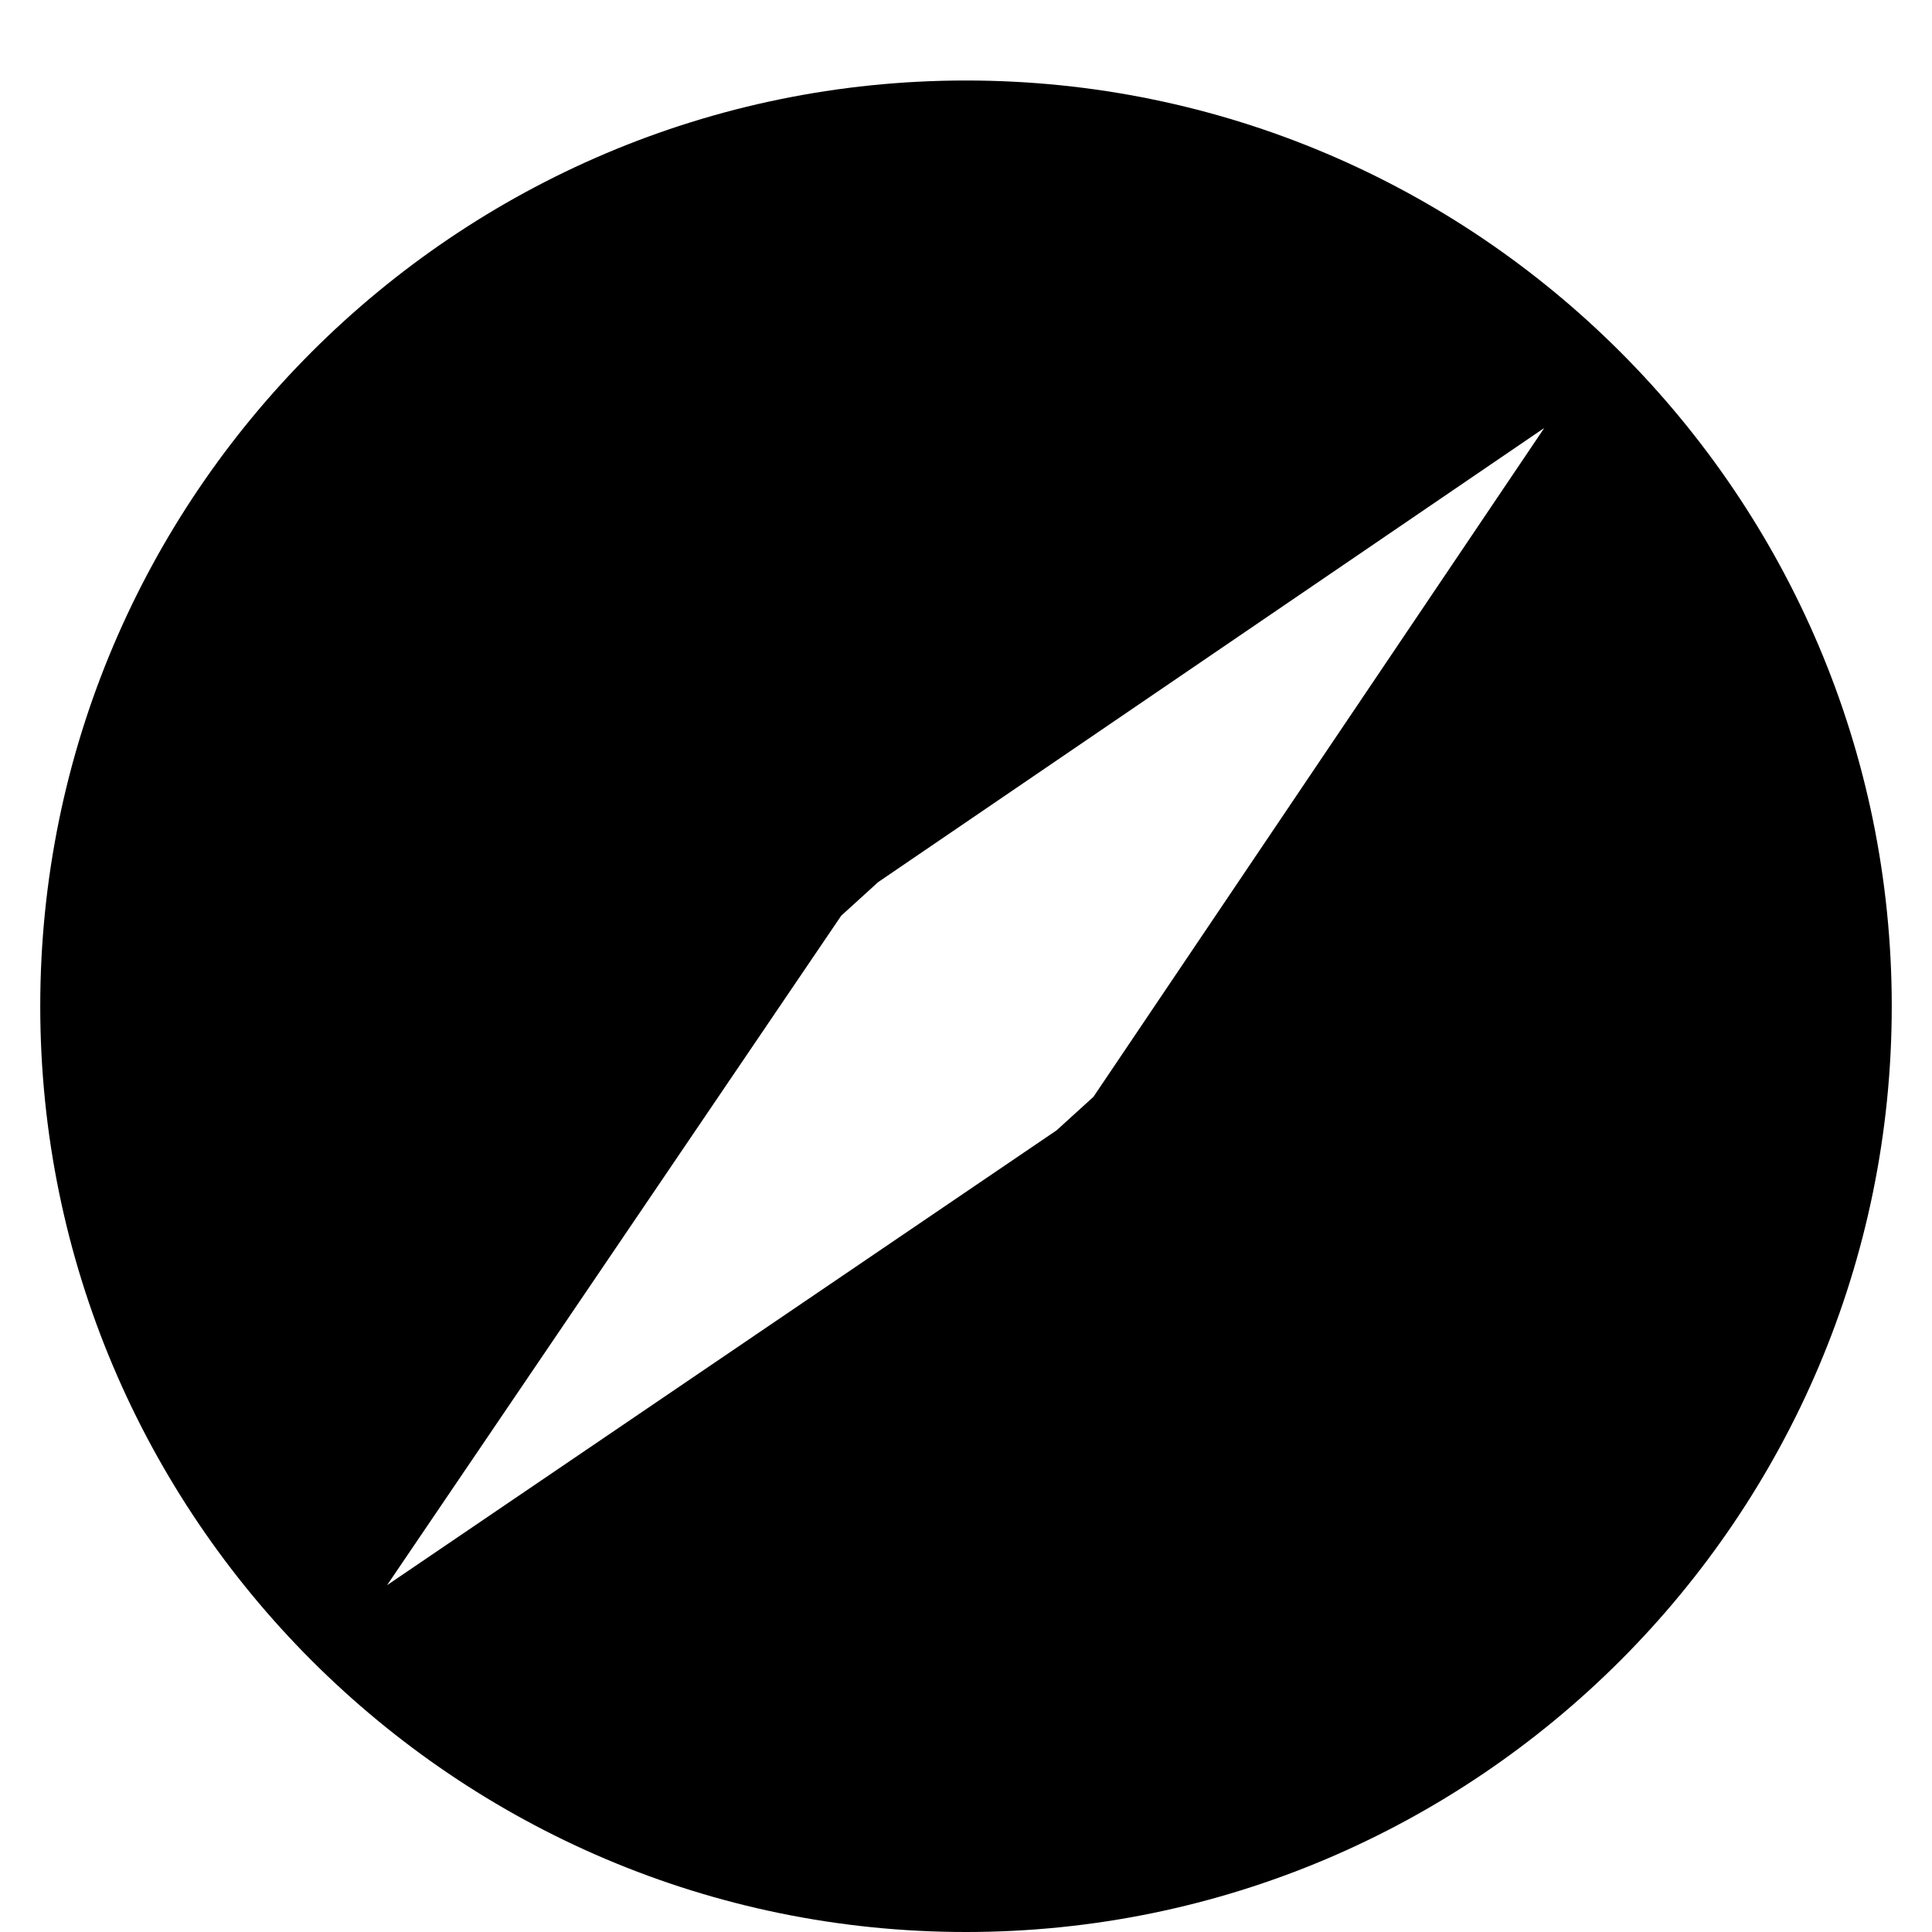
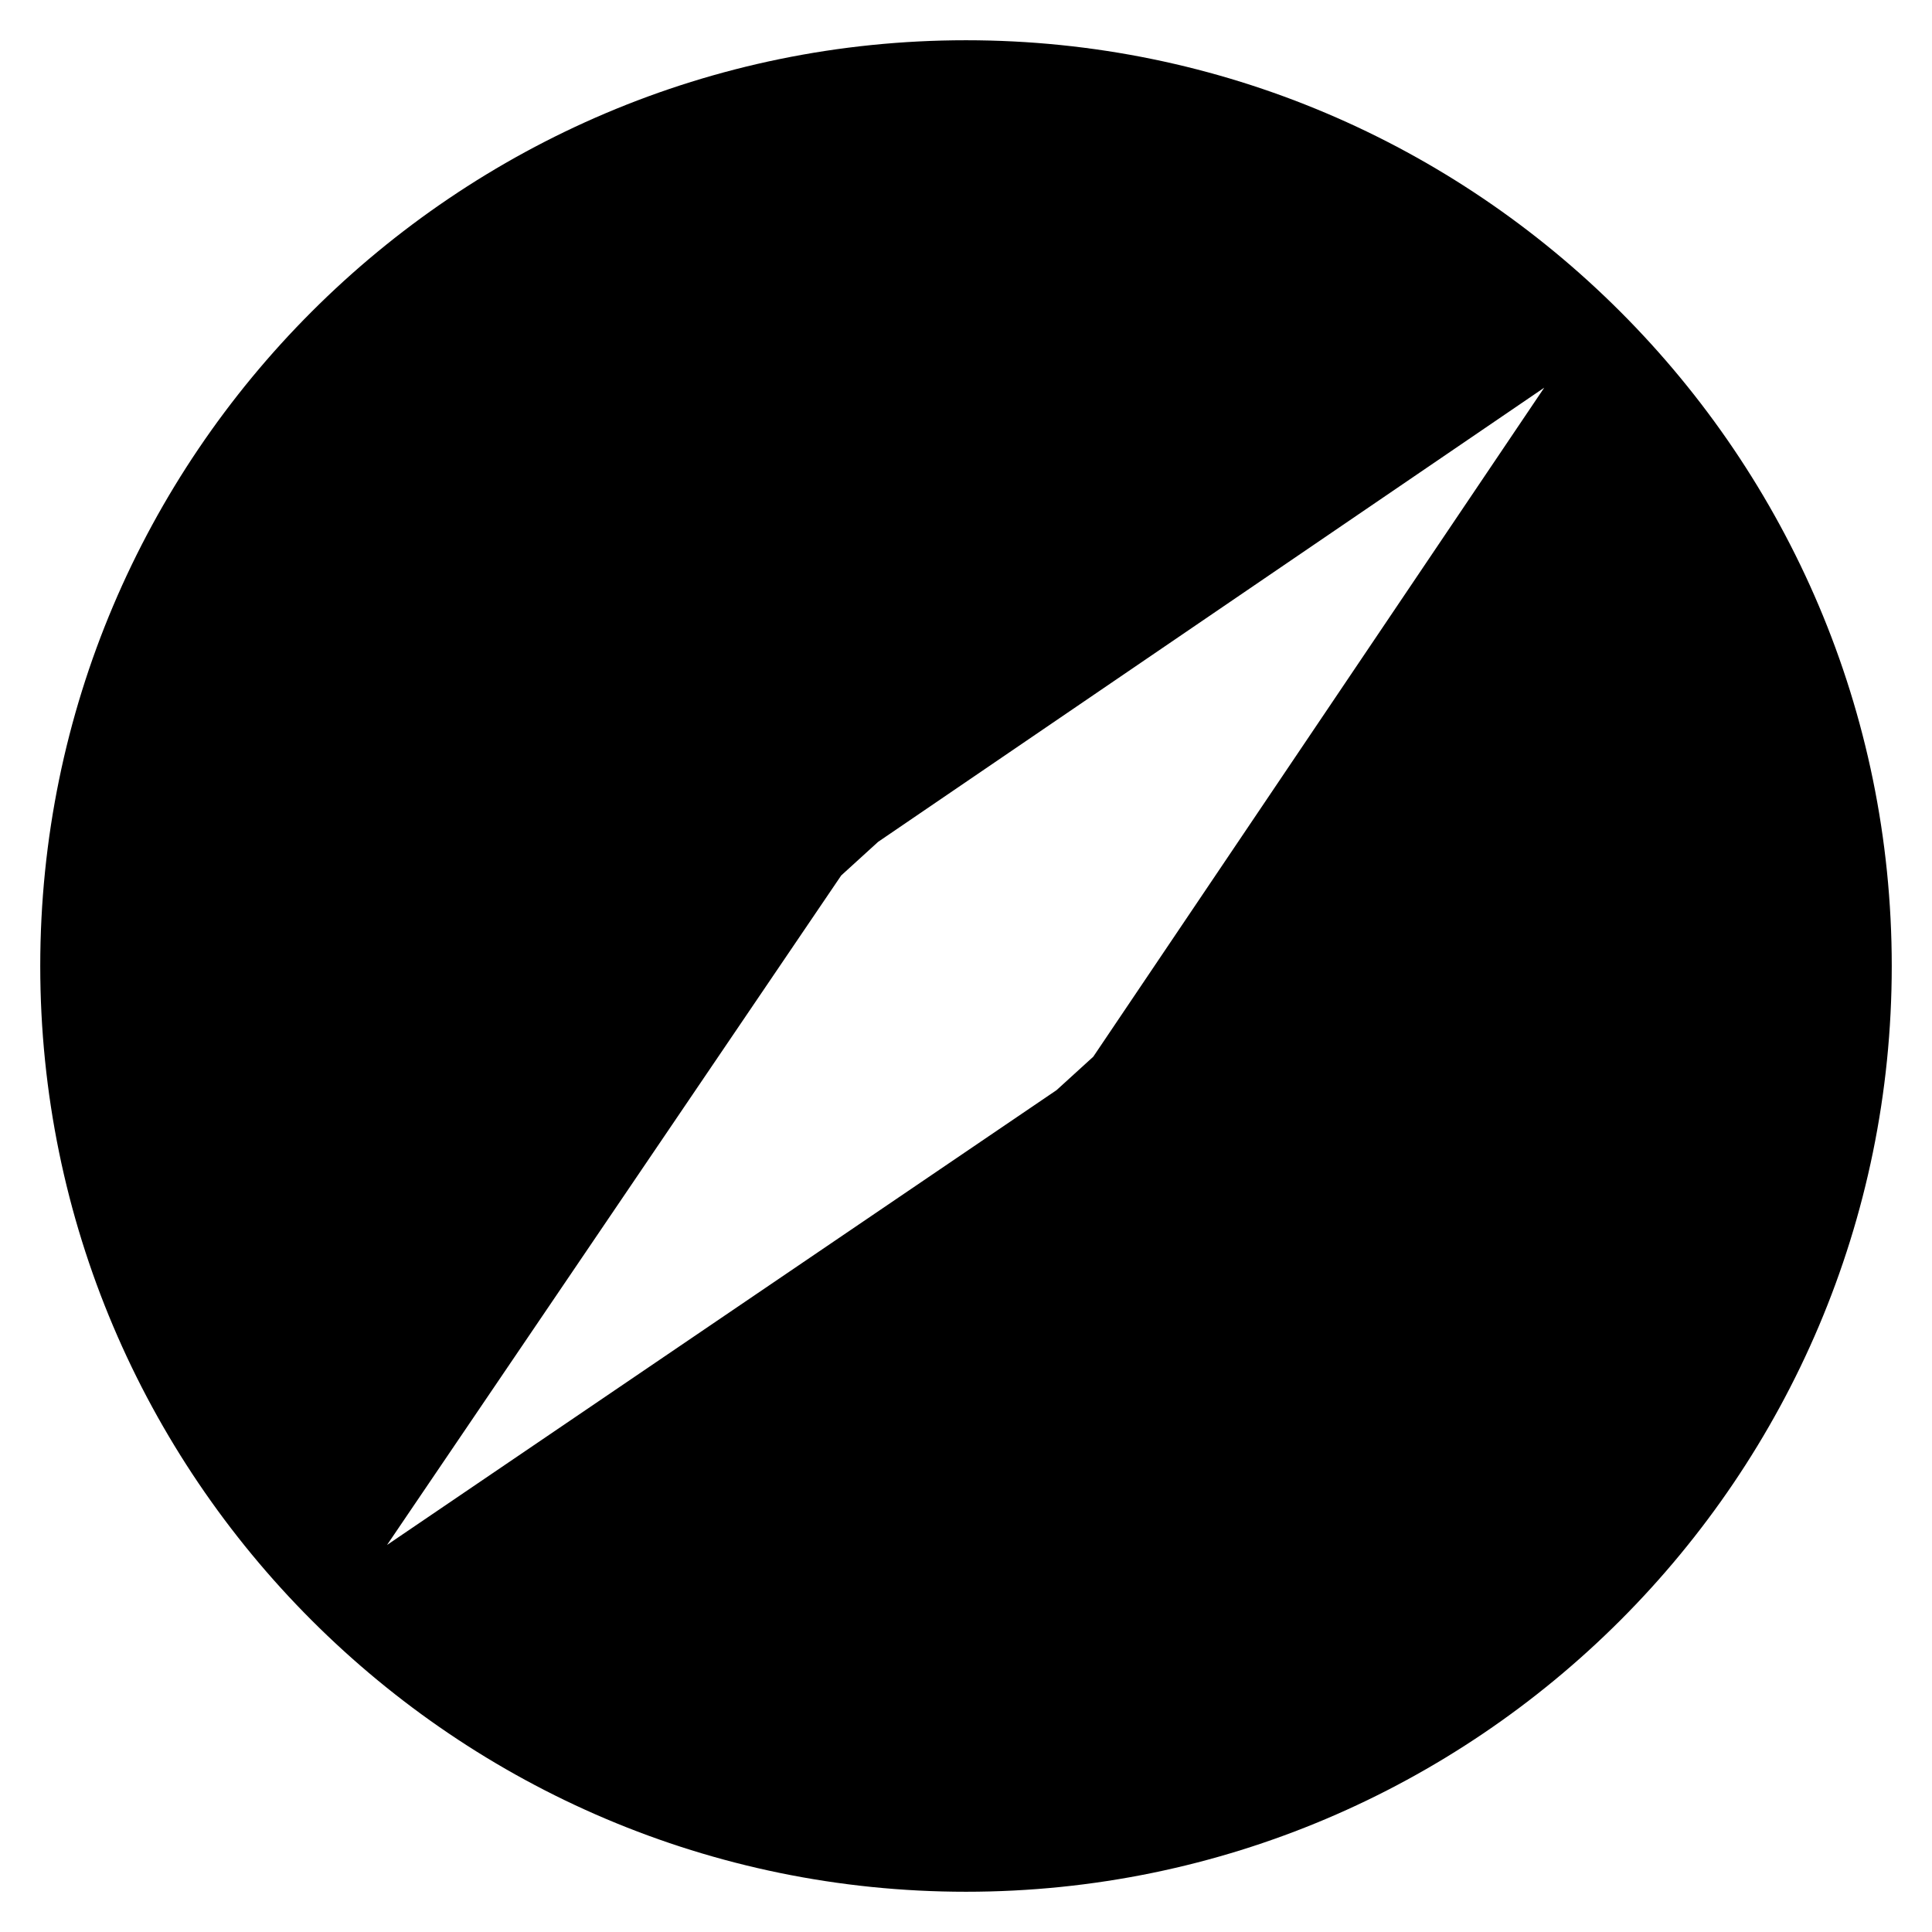
- <svg xmlns="http://www.w3.org/2000/svg" viewBox="0 0 1024 1024">
-   <path d="M512 42.666c-270.578 0-490.667 220.089-490.667 490.667S241.422 1024 512 1024s490.667-220.089 490.667-490.667S782.578 42.666 512 42.666zm67.556 538.667L560 599.111 205.156 840.178l240.711-354.844 19.556-17.778L818.49 226.845 579.557 581.334z" />
+ <svg xmlns="http://www.w3.org/2000/svg" version="1.1" width="24" height="24" viewBox="0 0 24 24">
+   <path d="M12 0.5c-6.342 0-11.5 5.158-11.5 11.5s5.158 11.5 11.5 11.5 11.5-5.158 11.5-11.5-5.158-11.5-11.5-11.5zM13.583 13.125l-0.458 0.417-8.317 5.65 5.642-8.317 0.458-0.417 8.275-5.642-5.6 8.308z" />
</svg>
